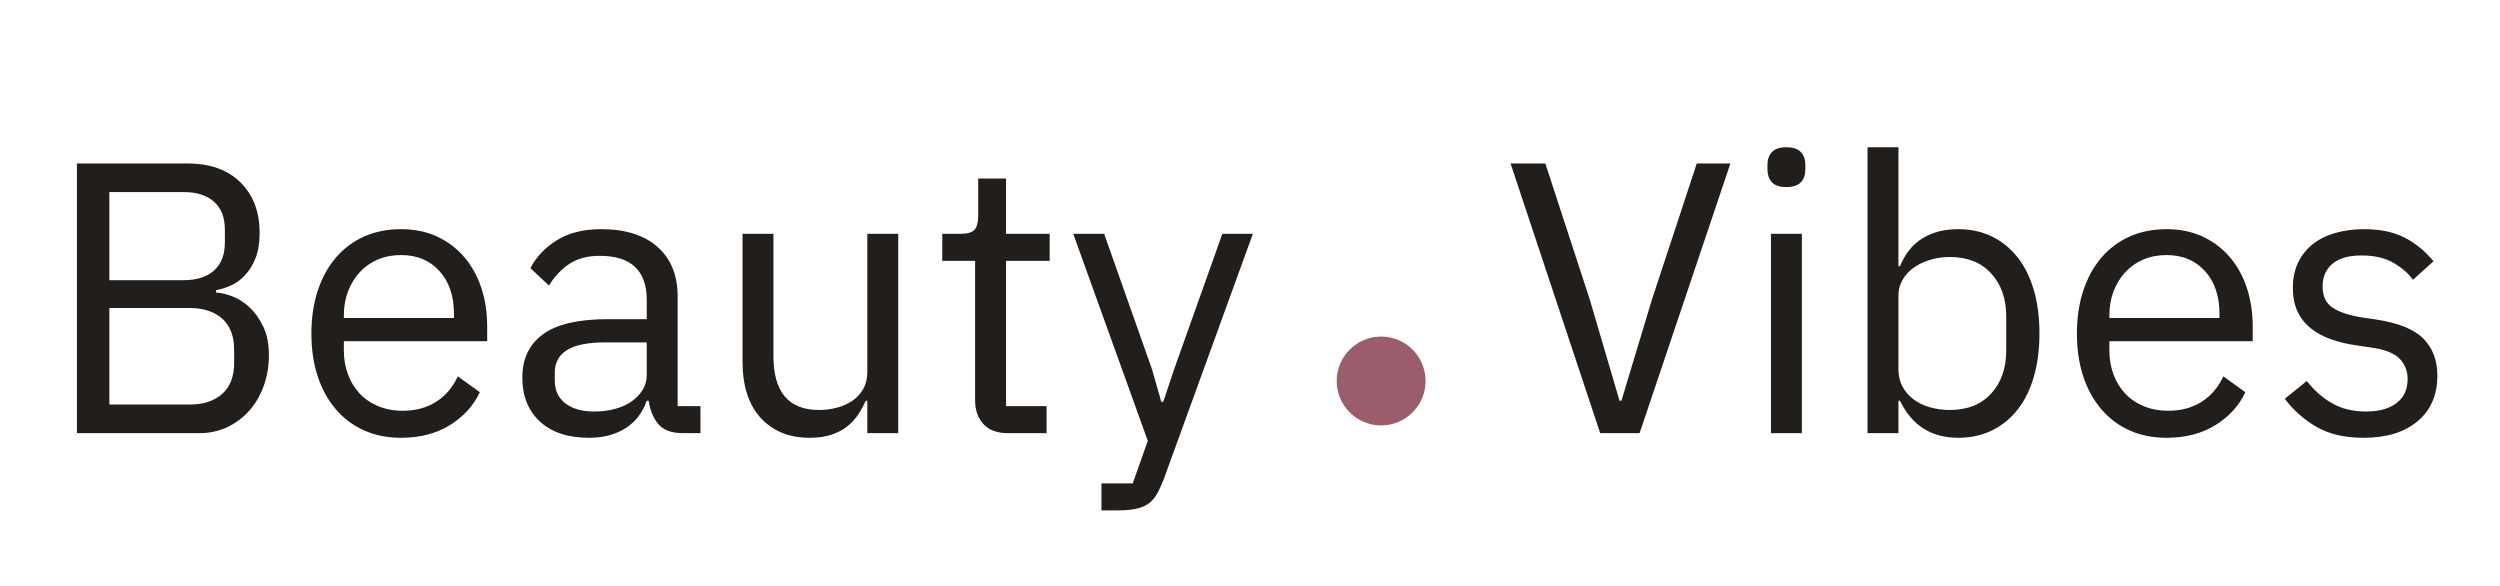
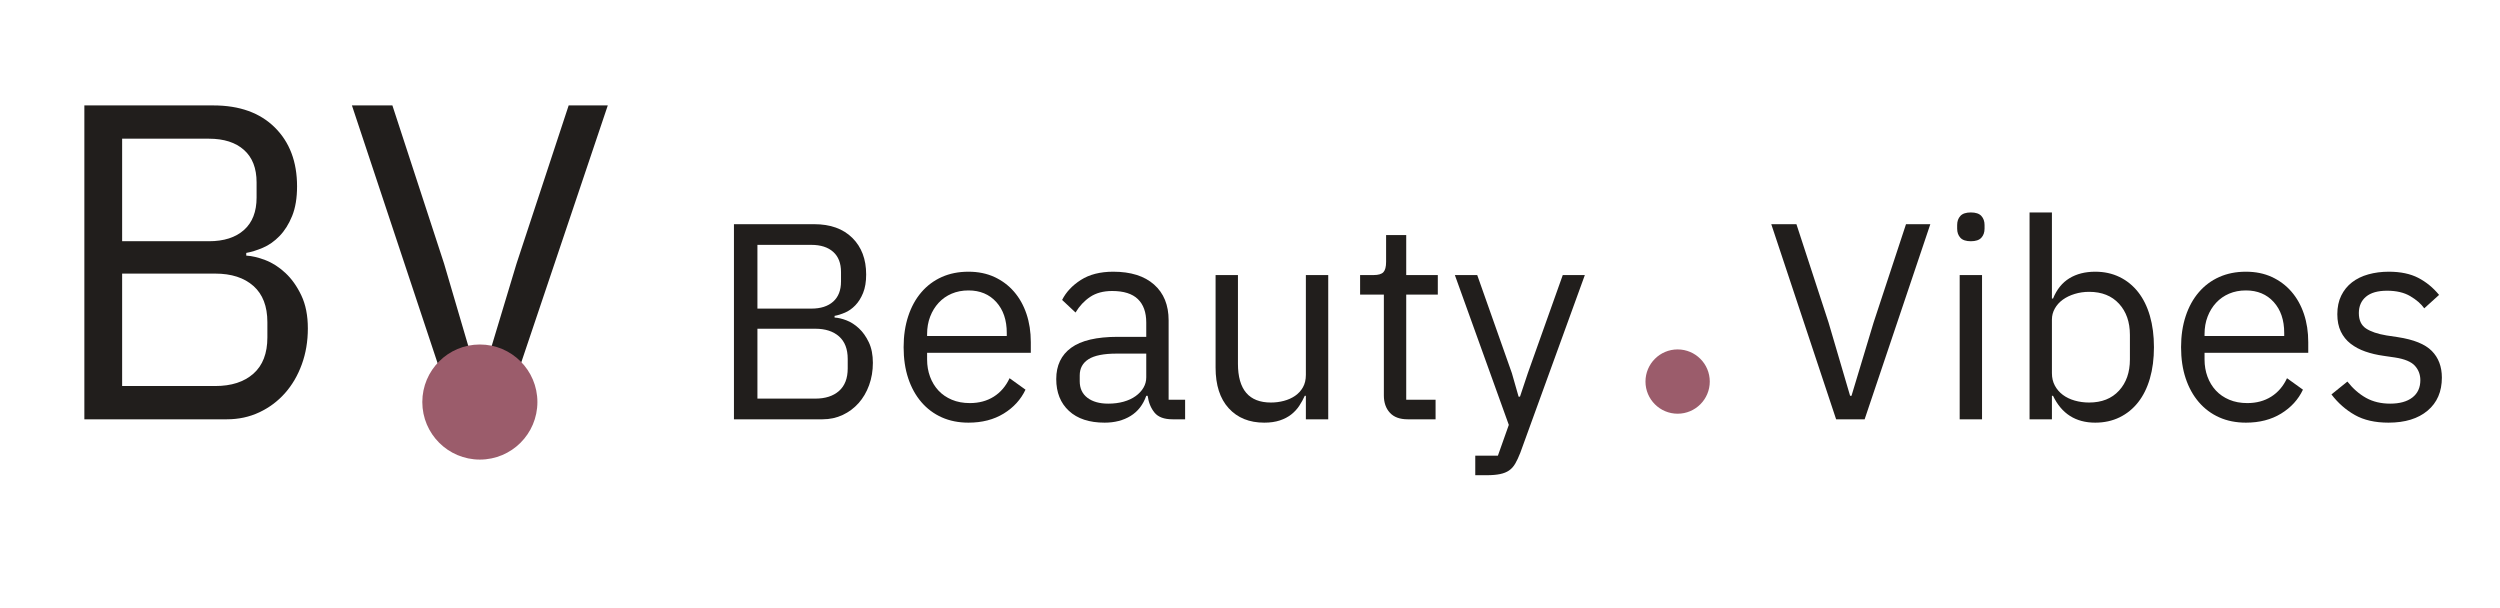
- <svg xmlns="http://www.w3.org/2000/svg" viewBox="0 0 854.2 200" width="854.2" height="200" role="img" aria-label="Beauty Vibes">
-   <g fill="#211E1C" transform="translate(14.00 148.00) scale(0.132 -0.132)">
+ <svg xmlns="http://www.w3.org/2000/svg" viewBox="0 0 822.8 200" width="822.8" height="200" role="img" aria-label="Beauty Vibes">
+   <g fill="#211E1C" transform="translate(14.00 138.00) scale(0.148 -0.148)">
+     <path transform="translate(0.0 0)" d="M93 698H380Q467 698 516.5 649.0Q566 600 566 518Q566 479 555.0 452.0Q544 425 527.0 407.5Q510 390 490.0 381.5Q470 373 453 370V364Q472 363 495.5 354.0Q519 345 540.0 325.5Q561 306 575.5 275.5Q590 245 590 202Q590 159 576.5 122.0Q563 85 539.0 58.0Q515 31 482.0 15.5Q449 0 410 0H93ZM177 74H384Q438 74 469.0 101.5Q500 129 500 182V216Q500 269 469.0 296.5Q438 324 384 324H177ZM177 396H370Q420 396 448.0 421.0Q476 446 476 493V527Q476 574 448.0 599.0Q420 624 370 624H177Z" />
+     <path transform="translate(668.0 0)" d="M252 0 20 698H110L225 346L302 84H307L386 346L502 698H589L354 0Z" />
+   </g>
+   <circle cx="157.93" cy="132.32" r="18.94" fill="#9B5C6B" />
+   <g fill="#211E1C" transform="translate(233.00 138.00) scale(0.092 -0.092)">
    <path transform="translate(0.0 0)" d="M93 698H380Q467 698 516.5 649.0Q566 600 566 518Q566 479 555.0 452.0Q544 425 527.0 407.5Q510 390 490.0 381.5Q470 373 453 370V364Q472 363 495.5 354.0Q519 345 540.0 325.5Q561 306 575.5 275.5Q590 245 590 202Q590 159 576.5 122.0Q563 85 539.0 58.0Q515 31 482.0 15.5Q449 0 410 0H93ZM177 74H384Q438 74 469.0 101.5Q500 129 500 182V216Q500 269 469.0 296.5Q438 324 384 324H177ZM177 396H370Q420 396 448.0 421.0Q476 446 476 493V527Q476 574 448.0 599.0Q420 624 370 624H177Z" />
    <path transform="translate(653.0 0)" d="M279 -12Q226 -12 183.5 7.0Q141 26 110.5 61.5Q80 97 63.5 146.5Q47 196 47 258Q47 319 63.5 369.0Q80 419 110.5 454.5Q141 490 183.5 509.0Q226 528 279 528Q331 528 372.0 509.0Q413 490 442.0 456.5Q471 423 486.5 377.0Q502 331 502 276V238H131V214Q131 181 141.5 152.5Q152 124 171.5 103.0Q191 82 219.5 70.0Q248 58 284 58Q333 58 369.5 81.0Q406 104 426 147L483 106Q458 53 405.0 20.5Q352 -12 279 -12ZM279 461Q246 461 219.0 449.5Q192 438 172.5 417.0Q153 396 142.0 367.5Q131 339 131 305V298H416V309Q416 378 378.5 419.5Q341 461 279 461Z" />
    <path transform="translate(1202.0 0)" d="M460 0Q415 0 395.5 24.0Q376 48 371 84H366Q349 36 310.0 12.0Q271 -12 217 -12Q135 -12 89.5 30.0Q44 72 44 144Q44 217 97.5 256.0Q151 295 264 295H366V346Q366 401 336.0 430.0Q306 459 244 459Q197 459 165.5 438.0Q134 417 113 382L65 427Q86 469 132.0 498.5Q178 528 248 528Q342 528 394.0 482.0Q446 436 446 354V70H505V0ZM230 56Q260 56 285.0 63.0Q310 70 328.0 83.0Q346 96 356.0 113.0Q366 130 366 150V235H260Q191 235 159.5 215.0Q128 195 128 157V136Q128 98 155.5 77.0Q183 56 230 56Z" />
    <path transform="translate(1736.0 0)" d="M403 84H399Q391 66 379.5 48.5Q368 31 351.0 17.5Q334 4 310.0 -4.0Q286 -12 254 -12Q174 -12 127.0 39.5Q80 91 80 185V516H160V199Q160 60 278 60Q302 60 324.5 66.0Q347 72 364.5 84.0Q382 96 392.5 114.5Q403 133 403 159V516H483V0H403Z" />
    <path transform="translate(2304.0 0)" d="M199 0Q157 0 135.5 23.5Q114 47 114 85V446H29V516H77Q103 516 112.5 526.5Q122 537 122 563V659H194V516H307V446H194V70H299V0Z" />
    <path transform="translate(2655.0 0)" d="M403 516H482L251 -120Q242 -143 233.0 -158.5Q224 -174 211.0 -183.0Q198 -192 178.5 -196.0Q159 -200 131 -200H90V-130H171L210 -20L17 516H97L221 165L245 81H250L278 165Z" />
  </g>
-   <circle cx="471.91" cy="130.18" r="15.18" fill="#9B5C6B" />
-   <g fill="#211E1C" transform="translate(513.49 148.00) scale(0.132 -0.132)">
+   <circle cx="552.14" cy="125.58" r="10.58" fill="#9B5C6B" />
+   <g fill="#211E1C" transform="translate(581.12 138.00) scale(0.092 -0.092)">
    <path transform="translate(0.0 0)" d="M252 0 20 698H110L225 346L302 84H307L386 346L502 698H589L354 0Z" />
    <path transform="translate(609.0 0)" d="M125 637Q99 637 87.5 649.5Q76 662 76 682V695Q76 715 87.5 727.5Q99 740 125 740Q151 740 162.5 727.5Q174 715 174 695V682Q174 662 162.5 649.5Q151 637 125 637ZM85 516H165V0H85Z" />
    <path transform="translate(859.0 0)" d="M85 740H165V432H169Q189 481 227.5 504.5Q266 528 320 528Q368 528 407.0 509.0Q446 490 473.5 455.0Q501 420 515.5 370.0Q530 320 530 258Q530 196 515.5 146.0Q501 96 473.5 61.0Q446 26 407.0 7.0Q368 -12 320 -12Q215 -12 169 84H165V0H85ZM298 60Q366 60 405.0 102.5Q444 145 444 214V302Q444 371 405.0 413.5Q366 456 298 456Q271 456 246.5 448.5Q222 441 204.0 428.0Q186 415 175.5 396.5Q165 378 165 357V165Q165 140 175.5 120.5Q186 101 204.0 87.5Q222 74 246.5 67.0Q271 60 298 60Z" />
    <path transform="translate(1439.0 0)" d="M279 -12Q226 -12 183.5 7.0Q141 26 110.5 61.5Q80 97 63.5 146.5Q47 196 47 258Q47 319 63.5 369.0Q80 419 110.5 454.5Q141 490 183.5 509.0Q226 528 279 528Q331 528 372.0 509.0Q413 490 442.0 456.5Q471 423 486.5 377.0Q502 331 502 276V238H131V214Q131 181 141.5 152.5Q152 124 171.5 103.0Q191 82 219.5 70.0Q248 58 284 58Q333 58 369.5 81.0Q406 104 426 147L483 106Q458 53 405.0 20.5Q352 -12 279 -12ZM279 461Q246 461 219.0 449.5Q192 438 172.5 417.0Q153 396 142.0 367.5Q131 339 131 305V298H416V309Q416 378 378.5 419.5Q341 461 279 461Z" />
    <path transform="translate(1988.0 0)" d="M240 -12Q168 -12 119.5 15.5Q71 43 36 89L93 135Q123 97 160.0 76.5Q197 56 246 56Q297 56 325.5 78.0Q354 100 354 140Q354 170 334.5 191.5Q315 213 264 221L223 227Q187 232 157.0 242.5Q127 253 104.5 270.5Q82 288 69.5 314.0Q57 340 57 376Q57 414 71.0 442.5Q85 471 109.5 490.0Q134 509 168.0 518.5Q202 528 241 528Q304 528 346.5 506.0Q389 484 421 445L368 397Q351 421 318.0 440.5Q285 460 235 460Q185 460 159.5 438.5Q134 417 134 380Q134 342 159.5 325.0Q185 308 233 300L273 294Q359 281 395.0 244.5Q431 208 431 149Q431 74 380.0 31.0Q329 -12 240 -12Z" />
  </g>
</svg>
